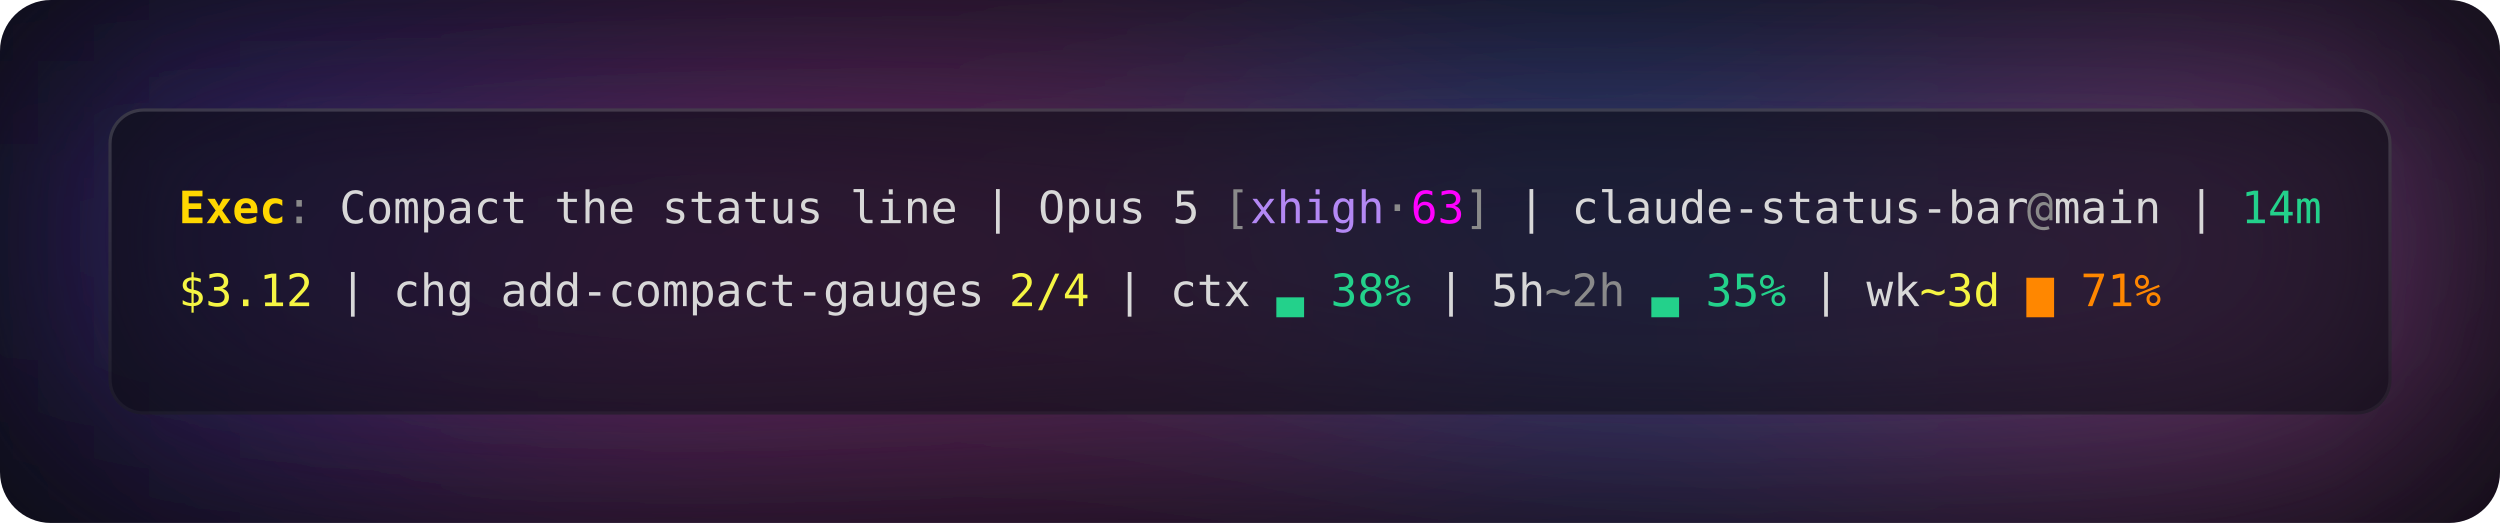
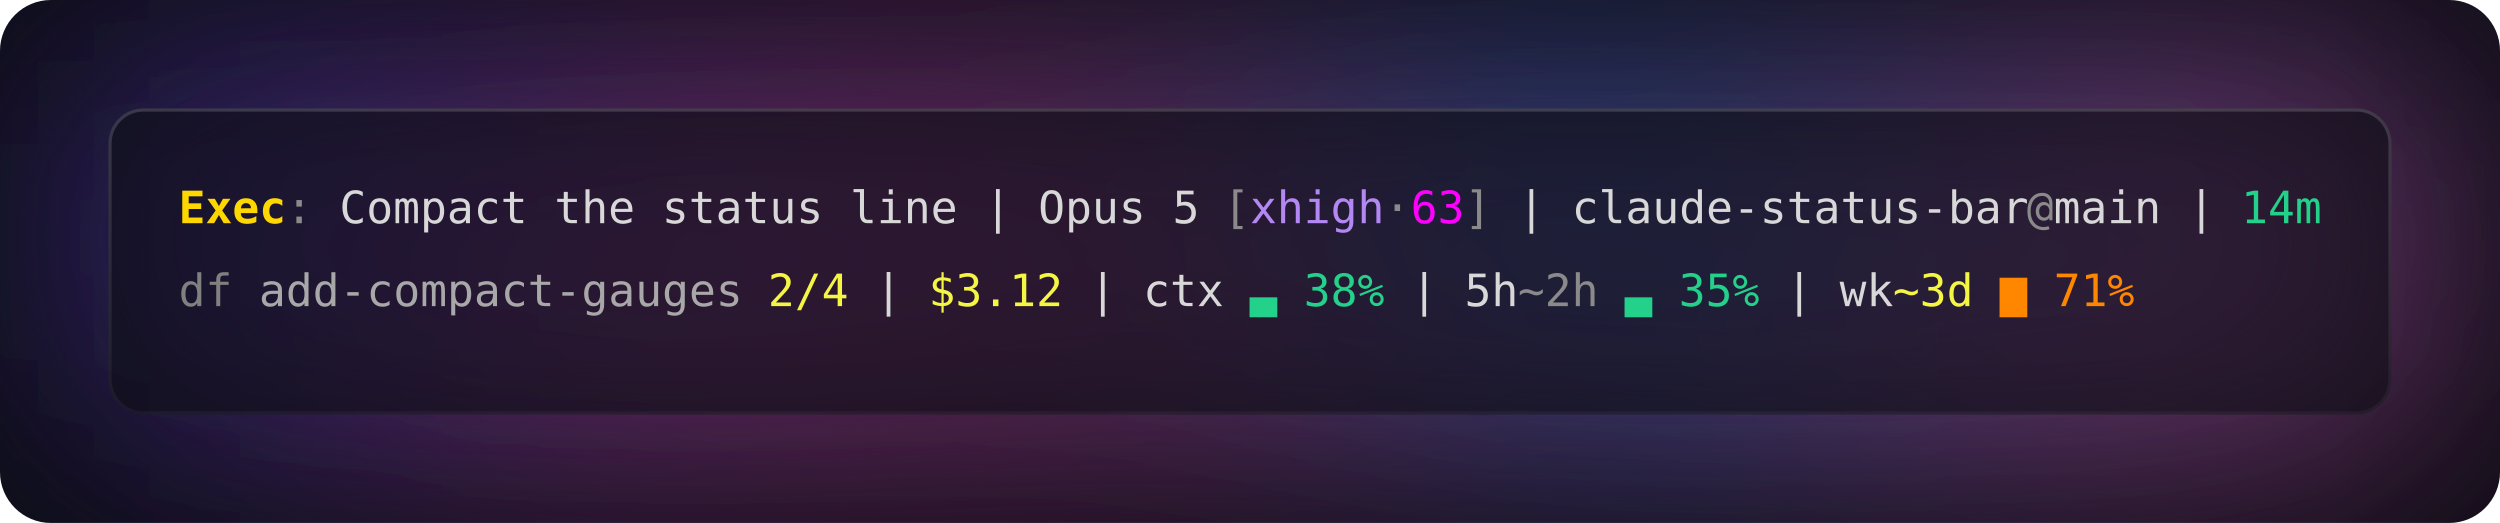
<svg xmlns="http://www.w3.org/2000/svg" width="784" height="164" viewBox="0 0 784 164" font-family="ui-monospace, SFMono-Regular, Menlo, Consolas, monospace" font-size="14">
  <defs>
    <filter id="blur" x="-50%" y="-50%" width="200%" height="200%">
      <feGaussianBlur stdDeviation="55" />
    </filter>
    <clipPath id="card">
      <rect width="784" height="164" rx="16" />
    </clipPath>
    <linearGradient id="edge" x1="0" y1="0" x2="0" y2="1">
      <stop offset="0" stop-color="#ffffff" stop-opacity="0.16" />
      <stop offset="1" stop-color="#ffffff" stop-opacity="0.04" />
    </linearGradient>
  </defs>
  <g clip-path="url(#card)">
    <rect width="784" height="164" fill="#0b0a12" />
    <g filter="url(#blur)">
      <ellipse cx="141.12" cy="36.08" rx="203.84" ry="114.8" fill="#3b2a7a" opacity="0.95" />
      <ellipse cx="360.64" cy="127.92" rx="235.2" ry="131.2" fill="#7b2f6b" opacity="0.8" />
      <ellipse cx="580.16" cy="29.52" rx="203.84" ry="123" fill="#2a4a8c" opacity="0.85" />
      <ellipse cx="729.12" cy="114.8" rx="156.8" ry="114.8" fill="#a33f7d" opacity="0.6" />
    </g>
    <rect x="34" y="34" width="716" height="96" rx="11" fill="#0d0e15" fill-opacity="0.62" />
    <rect x="34.5" y="34.5" width="715" height="95" rx="10.5" fill="none" stroke="url(#edge)" />
  </g>
  <text x="56" y="70" xml:space="preserve">
    <tspan x="56.0" fill="#ffd700" font-weight="700">Exec</tspan>
    <tspan x="89.6" fill="#8a8a8a">:</tspan>
    <tspan x="98.0" fill="#d8d8d8"> Compact the status line | Opus 5 </tspan>
    <tspan x="383.6" fill="#8a8a8a">[</tspan>
    <tspan x="392.0" fill="rgb(179,136,244)">xhigh</tspan>
    <tspan x="434.0" fill="#8a8a8a">·</tspan>
    <tspan x="442.4" fill="#ff00ff">63</tspan>
    <tspan x="459.2" fill="#8a8a8a">]</tspan>
    <tspan x="467.6" fill="#d8d8d8"> | claude-status-bar</tspan>
    <tspan x="635.6" fill="#8a8a8a">@</tspan>
    <tspan x="644.0" fill="#d8d8d8">main | </tspan>
    <tspan x="702.8" fill="#23d18b">14m</tspan>
  </text>
  <text x="56" y="96" xml:space="preserve">
-     <tspan x="56.0" fill="#f5f543">$3.12</tspan>
-     <tspan x="98.0" fill="#d8d8d8"> | chg add-compact-gauges </tspan>
-     <tspan x="316.4" fill="#f5f543">2/4</tspan>
-     <tspan x="341.6" fill="#d8d8d8"> | ctx </tspan>
-     <tspan x="400.4" fill="#23d18b">▃ 38%</tspan>
-     <tspan x="442.4" fill="#d8d8d8"> | 5h</tspan>
-     <tspan x="484.4" fill="#8a8a8a">~2h</tspan>
-     <tspan x="509.6" fill="#d8d8d8"> </tspan>
-     <tspan x="518.0" fill="#23d18b">▃ 35%</tspan>
-     <tspan x="560.0" fill="#d8d8d8"> | wk</tspan>
-     <tspan x="602.0" fill="#f5f543">~3d</tspan>
-     <tspan x="627.2" fill="#d8d8d8"> </tspan>
-     <tspan x="635.6" fill="#ff8700">▆ 71%</tspan>
+     <tspan x="56.0" fill="#808080">df</tspan>
+     <tspan x="72.8" fill="#d8d8d8"> </tspan>
+     <tspan x="81.2" fill="#a8a8a8">add-compact-gauges</tspan>
+     <tspan x="232.4" fill="#d8d8d8"> </tspan>
+     <tspan x="240.8" fill="#f5f543">2/4</tspan>
+     <tspan x="266.0" fill="#d8d8d8"> | </tspan>
+     <tspan x="291.2" fill="#f5f543">$3.12</tspan>
+     <tspan x="333.2" fill="#d8d8d8"> | ctx </tspan>
+     <tspan x="392.0" fill="#23d18b">▃ 38%</tspan>
+     <tspan x="434.0" fill="#d8d8d8"> | 5h</tspan>
+     <tspan x="476.0" fill="#8a8a8a">~2h</tspan>
+     <tspan x="501.2" fill="#d8d8d8"> </tspan>
+     <tspan x="509.6" fill="#23d18b">▃ 35%</tspan>
+     <tspan x="551.6" fill="#d8d8d8"> | wk</tspan>
+     <tspan x="593.6" fill="#f5f543">~3d</tspan>
+     <tspan x="618.8" fill="#d8d8d8"> </tspan>
+     <tspan x="627.2" fill="#ff8700">▆ 71%</tspan>
  </text>
</svg>
